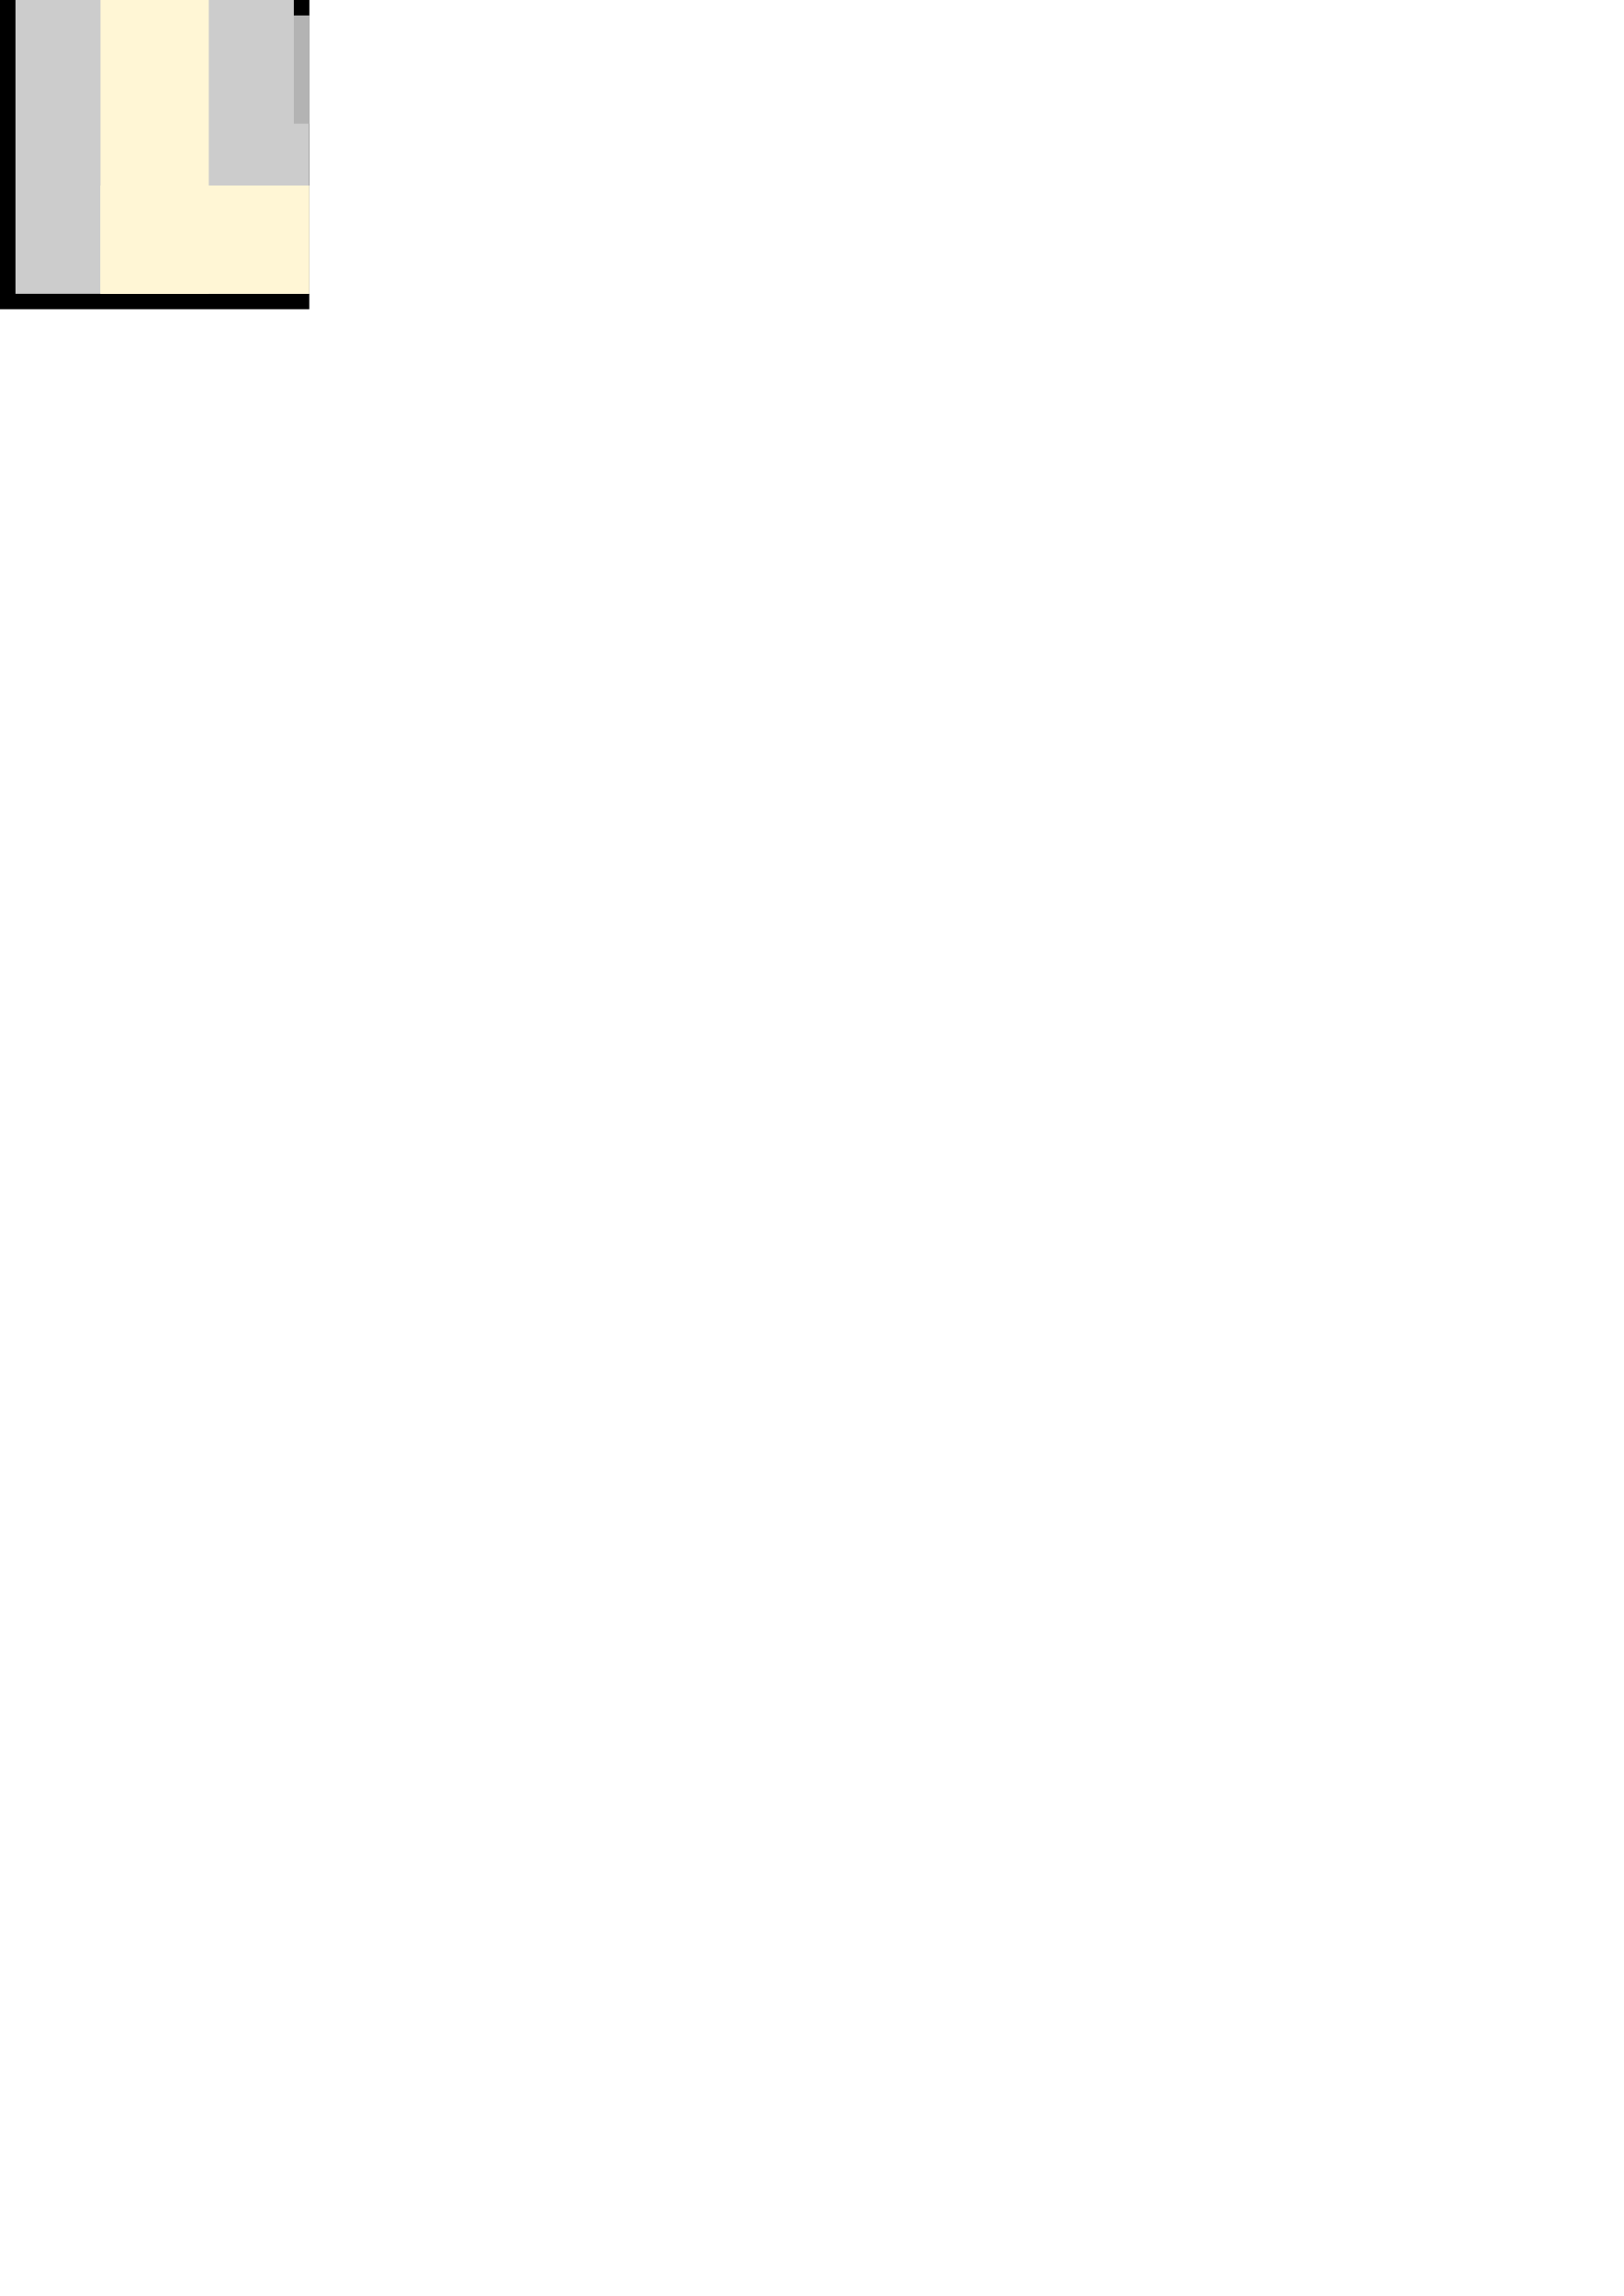
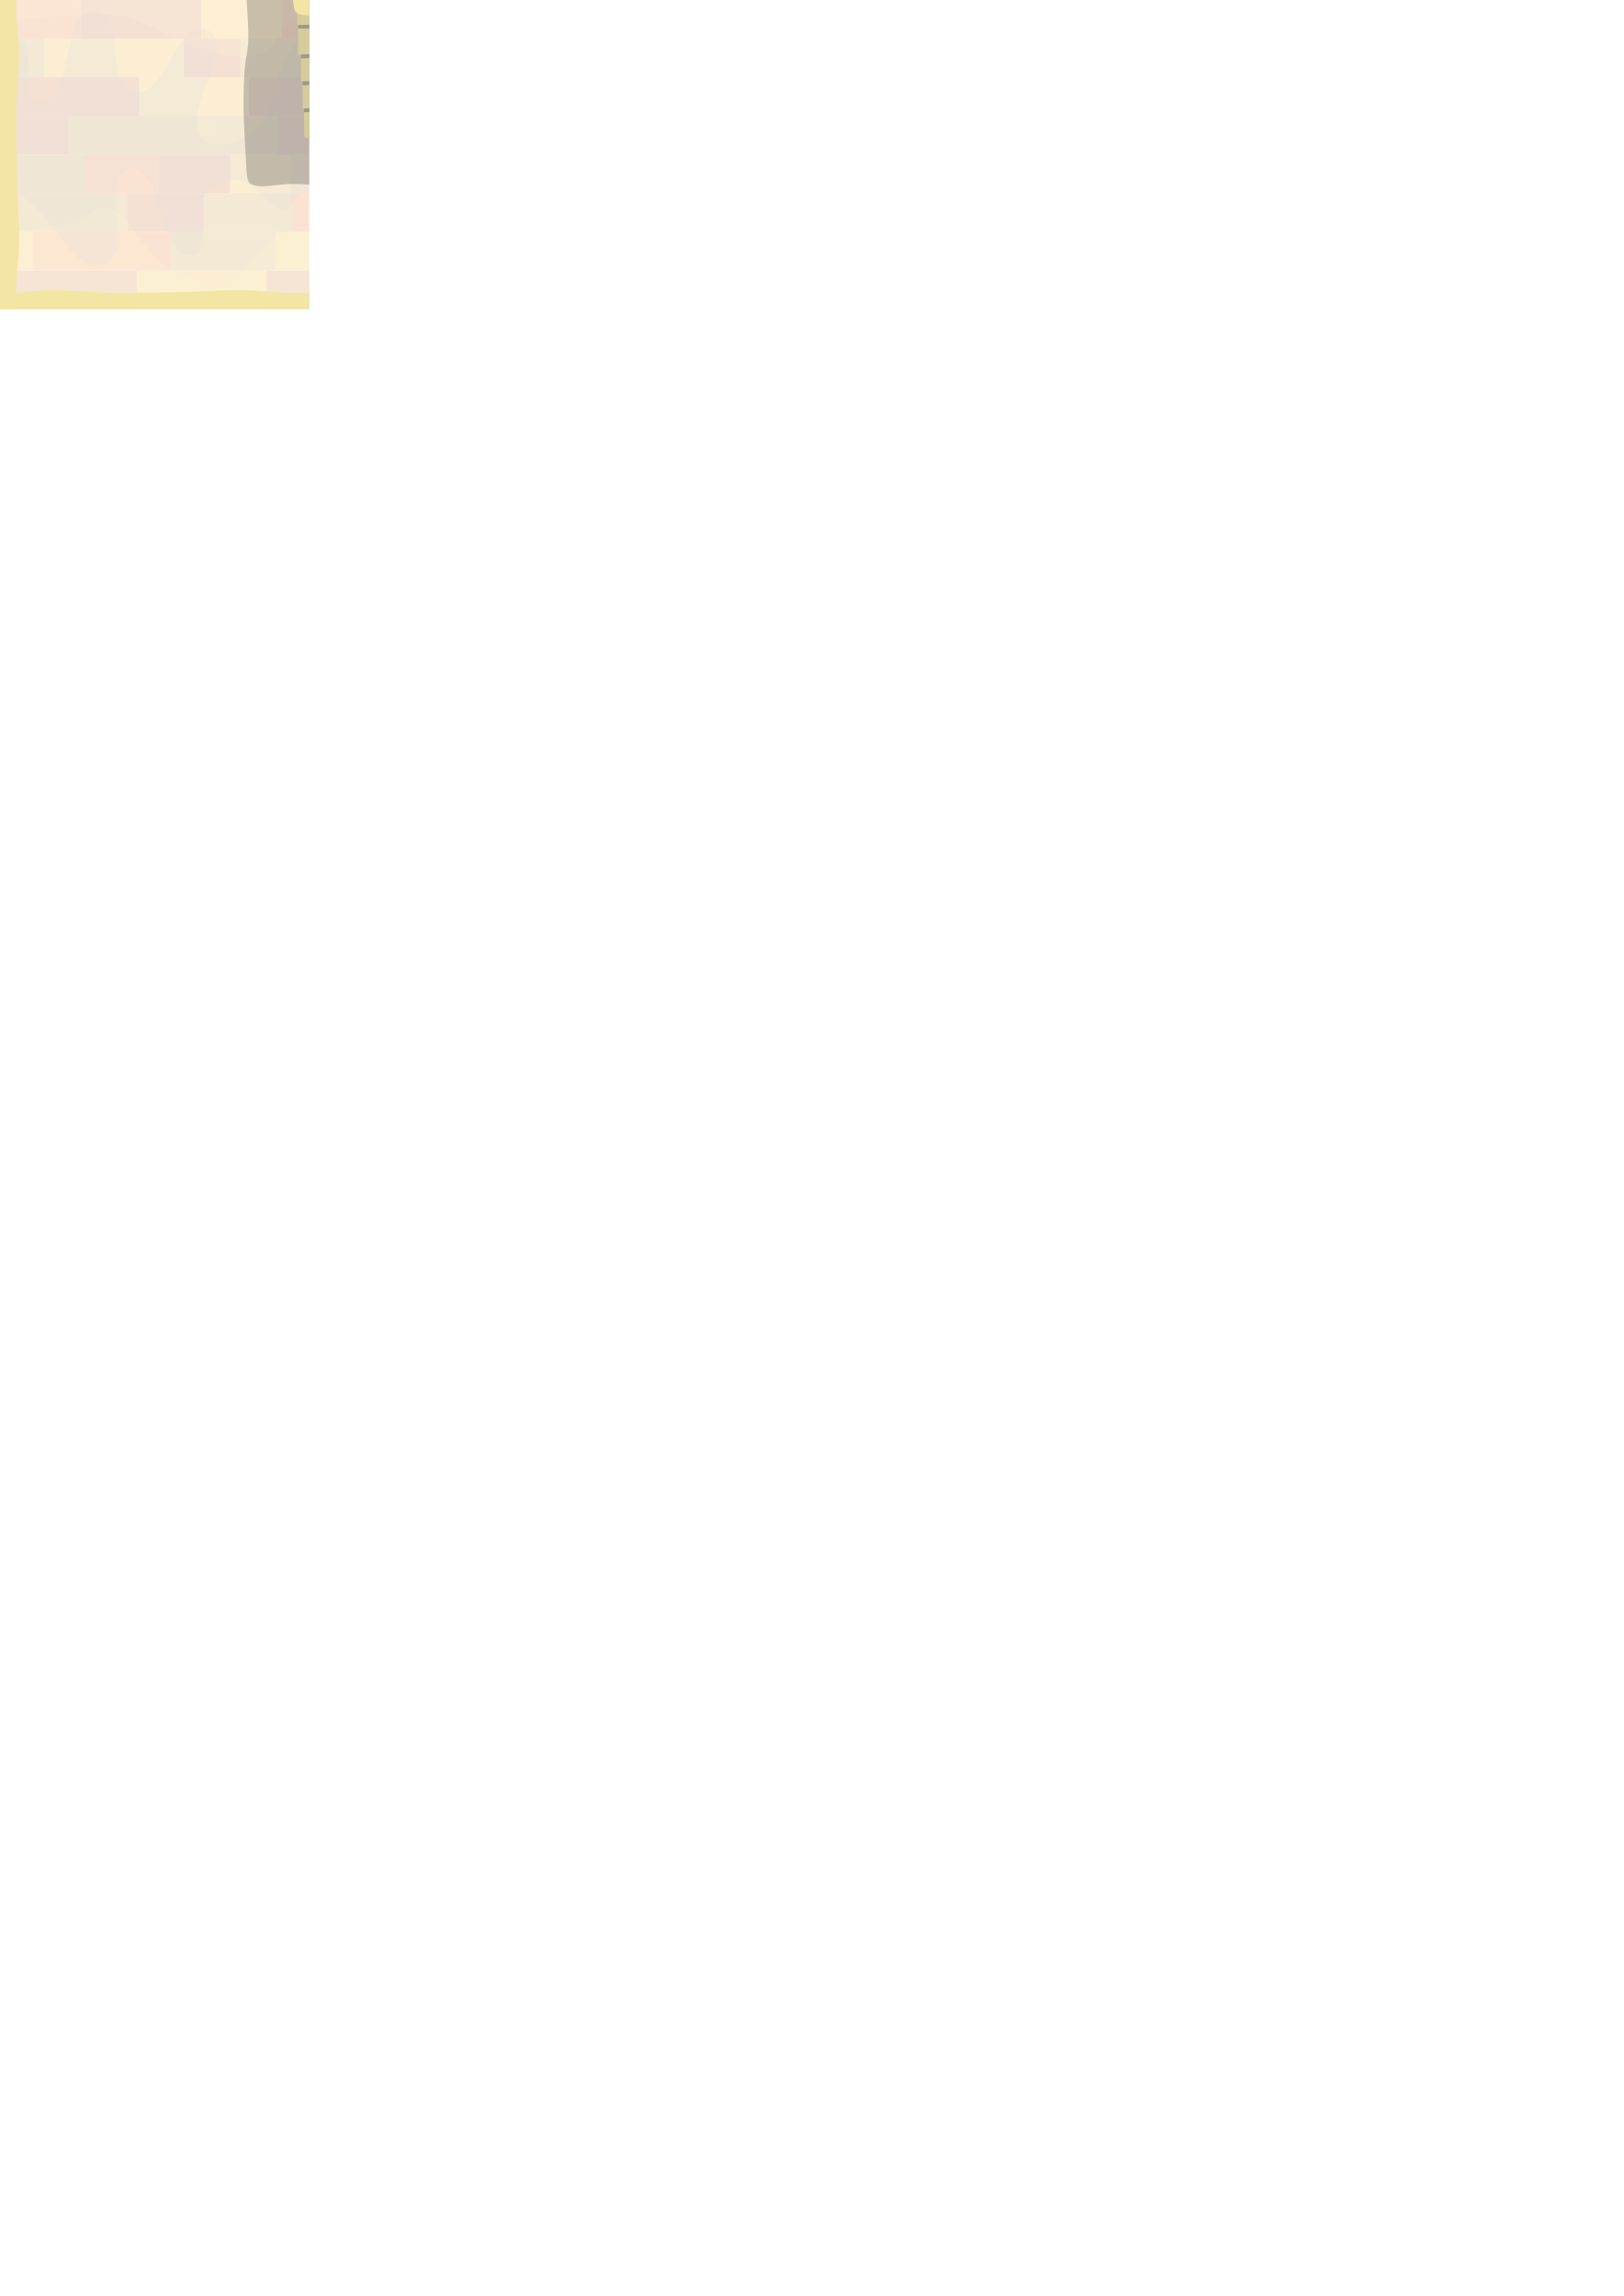
<svg xmlns="http://www.w3.org/2000/svg" width="210mm" height="297mm" viewBox="0 0 210 297" version="1.1" id="svg5">
  <defs id="defs2" />
  <g id="layer1">
-     <g id="g25">
-       <rect style="fill:#000000;fill-rule:evenodd;stroke-width:5.047;stroke-linecap:square;paint-order:markers stroke fill" id="rect846" width="40" height="40" x="0" y="0" transform="matrix(0,1,1,0,0,0)" />
-       <rect style="fill:#cccccc;fill-rule:evenodd;stroke-width:9.785;stroke-linecap:square;paint-order:markers stroke fill" id="rect972" width="38" height="38" x="0" y="2" transform="matrix(0,1,1,0,0,0)" />
-       <rect style="fill:#fff6d5;fill-opacity:1;fill-rule:evenodd;stroke-width:18.463;stroke-linecap:square;paint-order:markers stroke fill" id="rect1440" width="14" height="27" x="24" y="13" transform="matrix(0,1,1,0,0,0)" />
-       <rect style="fill:#b3b3b3;fill-opacity:1;fill-rule:evenodd;stroke-width:2.729;stroke-linecap:square;paint-order:markers stroke fill" id="rect2660" width="2" height="14" x="-40" y="2" transform="scale(-1,1)" />
-       <rect style="fill:#000000;fill-rule:evenodd;stroke-width:6.819;stroke-linecap:square;paint-order:markers stroke fill" id="rect247" width="2" height="2" x="-40" y="0" transform="scale(-1,1)" />
-       <rect style="fill:#fff6d5;fill-opacity:1;fill-rule:evenodd;stroke-width:21.904;stroke-linecap:square;paint-order:markers stroke fill" id="rect1440-9" width="14" height="38" x="13" y="-38" transform="scale(1,-1)" />
+     <g id="g1383">
+       <g id="g1677">
+         <rect style="fill:#ffe6d5;fill-opacity:1;fill-rule:evenodd;stroke:none;stroke-width:6.158;stroke-linecap:square;paint-order:markers stroke fill" id="rect6634-85" width="10.414" height="5" x="0" y="0" />
+         <rect style="fill:#f4e3d7;fill-opacity:1;fill-rule:evenodd;stroke:none;stroke-width:7.411;stroke-linecap:square;paint-order:markers stroke fill" id="rect6638-8" width="15.618" height="5" x="10.414" y="-5" transform="scale(1,-1)" />
+         <rect style="fill:#ffe6d5;fill-opacity:1;fill-rule:evenodd;stroke:none;stroke-width:7.181;stroke-linecap:square;paint-order:markers stroke fill" id="rect6640-3" width="3.554" height="5" x="36.446" y="4.4408921e-16" />
+         <rect style="fill:#f4eed7;fill-opacity:1;fill-rule:evenodd;stroke:none;stroke-width:4.585;stroke-linecap:square;paint-order:markers stroke fill" id="rect6634-2-7" width="5.774" height="5" x="0" y="5" />
+         <rect style="fill:#fff6d5;fill-opacity:1;fill-rule:evenodd;stroke:none;stroke-width:8.095;stroke-linecap:square;paint-order:markers stroke fill" id="rect6634-6-96" width="18" height="5" x="5.774" y="5" />
+         <rect style="fill:#fff6d5;fill-opacity:1;fill-rule:evenodd;stroke:none;stroke-width:7.215;stroke-linecap:square;paint-order:markers stroke fill" id="rect6634-3-4" width="14.296" height="5" x="17.855" y="10" />
+         <rect style="fill:#f4eed7;fill-opacity:1;fill-rule:evenodd;stroke:none;stroke-width:8.095;stroke-linecap:square;paint-order:markers stroke fill" id="rect6634-5-12" width="18" height="5" x="8.881" y="15" />
+         <rect style="fill:#ffe6d5;fill-opacity:1;fill-rule:evenodd;stroke:none;stroke-width:5.915;stroke-linecap:square;paint-order:markers stroke fill" id="rect6634-5-4-24" width="9.611" height="5" x="10.932" y="20" />
+         <rect style="fill:#f4e3d7;fill-opacity:1;fill-rule:evenodd;stroke:none;stroke-width:5.686;stroke-linecap:square;paint-order:markers stroke fill" id="rect6634-26-97" width="8.881" height="5" x="0" y="15" />
+         <rect style="fill:#f4e3d7;fill-opacity:1;fill-rule:evenodd;stroke:none;stroke-width:4.503;stroke-linecap:square;paint-order:markers stroke fill" id="rect6634-72-9" width="5.568" height="5" x="34.432" y="35" />
+         <rect style="fill:#fff6d5;fill-opacity:1;fill-rule:evenodd;stroke:none;stroke-width:4.017;stroke-linecap:square;paint-order:markers stroke fill" id="rect6634-69-10" width="4.433" height="5" x="35.567" y="30" />
+         <rect style="fill:#ffe6d5;fill-opacity:1;fill-rule:evenodd;stroke:none;stroke-width:2.636;stroke-linecap:square;paint-order:markers stroke fill" id="rect6634-8-5" width="1.908" height="5" x="0" y="25" />
+         <rect style="fill:#f4eed7;fill-opacity:1;fill-rule:evenodd;stroke:none;stroke-width:6.309;stroke-linecap:square;paint-order:markers stroke fill" id="rect6634-4-2" width="10.932" height="5" x="0" y="20" />
+         <rect style="fill:#ffe6d5;fill-opacity:1;fill-rule:evenodd;stroke:none;stroke-width:3.106;stroke-linecap:square;paint-order:markers stroke fill" id="rect6634-74-1" width="2.649" height="5" x="37.351" y="25" />
+         <rect style="fill:#f4eed7;fill-opacity:1;fill-rule:evenodd;stroke:none;stroke-width:3.816;stroke-linecap:square;paint-order:markers stroke fill" id="rect6634-61-8" width="4" height="5" x="36" y="20" />
+         <rect style="fill:#f4eed7;fill-opacity:1;fill-rule:evenodd;stroke:none;stroke-width:5.762;stroke-linecap:square;paint-order:markers stroke fill" id="rect6634-1-9" width="9.119" height="5" x="26.881" y="15" />
+         <rect style="fill:#f4e3d7;fill-opacity:1;fill-rule:evenodd;stroke:none;stroke-width:5.346;stroke-linecap:square;paint-order:markers stroke fill" id="rect6634-65-2" width="7.848" height="5" x="32.152" y="10" />
+         <rect style="fill:#f4e3d7;fill-opacity:1;fill-rule:evenodd;stroke:none;stroke-width:5.184;stroke-linecap:square;paint-order:markers stroke fill" id="rect6634-266-3" width="7.38" height="5" x="23.774" y="5" />
+         <rect style="fill:#f4e3d7;fill-opacity:1;fill-rule:evenodd;stroke:none;stroke-width:8.095;stroke-linecap:square;paint-order:markers stroke fill" id="rect6634-22-2" width="18" height="5" x="0" y="10" />
+         <rect style="fill:#fff6d5;fill-opacity:1;fill-rule:evenodd;stroke:none;stroke-width:3.901;stroke-linecap:square;paint-order:markers stroke fill" id="rect6634-99-8" width="4.18" height="5" x="2.7755576e-17" y="30" />
+         <rect style="fill:#f4e3d7;fill-opacity:1;fill-rule:evenodd;stroke:none;stroke-width:8.095;stroke-linecap:square;paint-order:markers stroke fill" id="rect6634-44-2" width="18" height="5" x="0" y="35" />
+         <rect style="fill:#fff6d5;fill-opacity:1;fill-rule:evenodd;stroke:none;stroke-width:6.158;stroke-linecap:square;paint-order:markers stroke fill" id="rect6634-656-9" width="10.414" height="5" x="26.032" y="0" />
+         <rect style="fill:#f4eed7;fill-opacity:1;fill-rule:evenodd;stroke:none;stroke-width:5.692;stroke-linecap:square;paint-order:markers stroke fill" id="rect6634-2-5-33" width="8.897" height="5" x="31.103" y="5" />
+         <rect style="fill:#f4e3d7;fill-opacity:1;fill-rule:evenodd;stroke:none;stroke-width:3.816;stroke-linecap:square;paint-order:markers stroke fill" id="rect6634-26-9-2" width="4" height="5" x="36" y="15" />
+         <rect style="fill:#fff6d5;fill-opacity:1;fill-rule:evenodd;stroke:none;stroke-width:7.809;stroke-linecap:square;paint-order:markers stroke fill" id="rect6634-22-9-3" width="16.751" height="5" x="17.681" y="35" />
+         <rect style="fill:#f4e3d7;fill-opacity:1;fill-rule:evenodd;stroke:none;stroke-width:5.805;stroke-linecap:square;paint-order:markers stroke fill" id="rect6634-5-7-2" width="9.254" height="5" x="20.543" y="20" />
+         <rect style="fill:#fff6d5;fill-opacity:1;fill-rule:evenodd;stroke:none;stroke-width:5.344;stroke-linecap:square;paint-order:markers stroke fill" id="rect6634-5-1-30" width="7.843" height="5" x="29.798" y="20" />
+         <rect style="fill:#f4eed7;fill-opacity:1;fill-rule:evenodd;stroke:none;stroke-width:7.271;stroke-linecap:square;paint-order:markers stroke fill" id="rect6634-5-4-8-93" width="14.519" height="5" x="1.908" y="25" />
+         <rect style="fill:#f4e3d7;fill-opacity:1;fill-rule:evenodd;stroke:none;stroke-width:6.024;stroke-linecap:square;paint-order:markers stroke fill" id="rect6634-5-4-8-9-85" width="9.968" height="5" x="16.428" y="25" />
+         <rect style="fill:#f4eed7;fill-opacity:1;fill-rule:evenodd;stroke:none;stroke-width:6.416;stroke-linecap:square;paint-order:markers stroke fill" id="rect6634-5-4-8-9-2-0" width="11.307" height="5" x="26.396" y="25" />
+         <rect style="fill:#ffe6d5;fill-opacity:1;fill-rule:evenodd;stroke:none;stroke-width:8.095;stroke-linecap:square;paint-order:markers stroke fill" id="rect6634-5-0-1" width="18" height="5" x="4.18" y="30" />
+         <rect style="fill:#f4eed7;fill-opacity:1;fill-rule:evenodd;stroke:none;stroke-width:6.993;stroke-linecap:square;paint-order:markers stroke fill" id="rect6634-4-3-6" width="13.431" height="5" x="22.18" y="30" />
+         <rect style="fill:#f3dfd1;fill-opacity:0.337;fill-rule:evenodd;stroke:none;stroke-width:10;stroke-linecap:square;stroke-opacity:1;paint-order:markers stroke fill" id="rect20326" width="40" height="40" x="0" y="0" />
+         <path style="fill:#fff6d5;fill-opacity:0.216;stroke:none;stroke-width:0.265px;stroke-linecap:butt;stroke-linejoin:miter;stroke-opacity:1" d="m 0,30 c 0,0 8.463,-0.2 12.309,-2.741 3.489,-2.305 6.123,5.888 9.871,7.741 1.979,0.978 4.243,2.074 6.411,1.659 3.695,-0.707 5.356,-6.434 9.111,-6.659 0.807,-0.048 2.297,2e-6 2.297,2e-6 v 10 H 0 Z" id="path29145" />
+         <path style="fill:#e3dedb;fill-opacity:0.244;stroke:none;stroke-width:0.265px;stroke-linecap:butt;stroke-linejoin:miter;stroke-opacity:1" d="m 0,25 c 0,0 1.452,-0.144 2.113,0.102 4.554,1.691 6.888,10.548 11.483,8.973 3.951,-1.355 -1.032,-11.325 3.062,-12.152 4.53,-0.914 3.825,12.077 8.337,11.077 2.691,-0.597 -0.031,-5.954 1.713,-8.088 0.897,-1.098 2.503,-1.455 3.901,-1.693 1.736,-0.296 5.198,4.903 6.498,3.84 0.581,-0.475 1.571,-1.955 2.319,-2.013 L 40,25 40,5 c 0,0 -0.97,-0.008 -1.331,0.264 -3.585,2.708 -2.464,9.413 -6.138,12 -1.705,1.2 -4.656,2.202 -6.202,0.804 C 22.808,14.885 31.018,5.866 26.729,3.834 23.013,2.073 21.434,12.732 17.404,11.911 13.591,11.135 16.158,1.605 12.271,1.426 7.677,1.214 9.649,13.801 5.089,13.207 2.338,12.849 4.874,6.98 2.722,5.229 2.016,4.654 0,5 0,5 Z" id="path30016" />
+         <path style="fill:#fff6d5;fill-opacity:0.165;stroke:none;stroke-width:0.265px;stroke-linecap:butt;stroke-linejoin:miter;stroke-opacity:1" d="M 3.8656683e-4,2.5 C 6.375,2.529 5.547,2.101 8.33,2.018 10.917,1.941 13.56,1.608 16.092,2.143 c 3.643,0.77 6.653,3.541 10.287,4.353 2.609,0.583 5.595,1.452 8.014,0.314 1.52,-0.715 1.602,-3.17 3.06,-4.003 C 38.195,2.383 40,2.5 40,2.5 L 40,0 H 0 Z" id="path32003" />
+       </g>
+       <path id="path4088-6-5-79" style="fill:#000000;fill-opacity:0.204;stroke:none;stroke-width:0.265px;stroke-linecap:butt;stroke-linejoin:miter;stroke-opacity:1" d="m 31.895,0 c 0.097,1.86 0.291,3.719 0.199,5.577 -0.055,1.102 -0.346,2.182 -0.437,3.281 -0.13,1.562 -0.164,3.133 -0.156,4.701 0.015,2.983 0.244,5.566 0.383,8.546 0.043,0.918 0.208,1.402 0.403,1.585 0.069,0.065 0.48,0.403 1.701,0.408 1.387,-0.051 2.276,-0.278 3.664,-0.297 0.783,-0.011 1.566,0.021 2.348,0.066 V 0 Z" />
+       <path style="fill:#f3e5a4;fill-opacity:1;stroke:none;stroke-width:0.265px;stroke-linecap:butt;stroke-linejoin:miter;stroke-opacity:1" d="M 0,3.6e-6 V 40 h 2.1 v -2 c 0,-2.355 0.365,-4.695 0.385,-7.047 0.018,-2.2 -0.191,-4.396 -0.252,-6.594 -0.033,-1.178 -0.05,-2.356 -0.063,-3.534 -0.026,-2.324 -0.075,-4.649 -0.032,-6.973 0.047,-2.494 0.363,-4.983 0.316,-7.478 -0.028,-1.462 -0.353,-4.374 -0.353,-4.374 v -2 z" id="path4088" />
+       <path style="fill:#f3e5a4;fill-opacity:1;stroke:none;stroke-width:0.265px;stroke-linecap:butt;stroke-linejoin:miter;stroke-opacity:1" d="M 8.1e-6,40 H 40 v -2.1 h -2 c -2.355,0 -4.695,-0.365 -7.047,-0.385 -2.2,-0.018 -4.396,0.191 -6.594,0.252 -1.178,0.033 -2.356,0.05 -3.534,0.063 -2.324,0.026 -4.649,0.075 -6.973,0.032 -2.494,-0.047 -4.983,-0.363 -7.478,-0.316 -1.462,0.028 -4.374,0.353 -4.374,0.353 H 8.1e-6 Z" id="path4088-2" />
+       <path style="fill:#d6cc9b;fill-opacity:1;stroke:none;stroke-width:0.265px;stroke-linecap:butt;stroke-linejoin:miter;stroke-opacity:1" d="m 40,17.8 -0.644,1e-6 -0.044,-3.756 -0.157,-0.008 L 39.125,10.523 38.938,10.512 38.924,7.054 38.536,7.044 38.567,3.24 38.448,3.238 38.397,0 h 1.603 z" id="path1927" />
+       <path style="fill:#f3e5a4;fill-opacity:1;stroke:none;stroke-width:0.265px;stroke-linecap:butt;stroke-linejoin:miter;stroke-opacity:1" d="m 40,2 c 0,0 -1.279,0.012 -1.693,-0.394 C 37.913,1.22 37.9,0 37.9,0 h 2.1 z" id="path1683" />
+       <path style="fill:#9c9989;fill-opacity:1;stroke:none;stroke-width:0.265px;stroke-linecap:butt;stroke-linejoin:miter;stroke-opacity:1" d="m 40,3.7 -1.437,-0.016 0.004,-0.444 1.433,-0.04 z" id="path4653" />
+       <path style="fill:#9c9989;fill-opacity:1;stroke:none;stroke-width:0.265px;stroke-linecap:butt;stroke-linejoin:miter;stroke-opacity:1" d="m 40,7 -1.076,0.054 0.002,0.499 1.074,-0.054 z" id="path4852" />
+       <path style="fill:#9c9989;fill-opacity:1;stroke:none;stroke-width:0.265px;stroke-linecap:butt;stroke-linejoin:miter;stroke-opacity:1" d="m 40,10.5 -0.875,0.023 0.004,0.517 0.872,-0.039 z" id="path5051" />
+       <path style="fill:#9c9989;fill-opacity:1;stroke:none;stroke-width:0.265px;stroke-linecap:butt;stroke-linejoin:miter;stroke-opacity:1" d="m 40,14.5 -0.682,0.019 -0.005,-0.475 0.688,-0.044 z" id="path5250" />
    </g>
  </g>
</svg>
